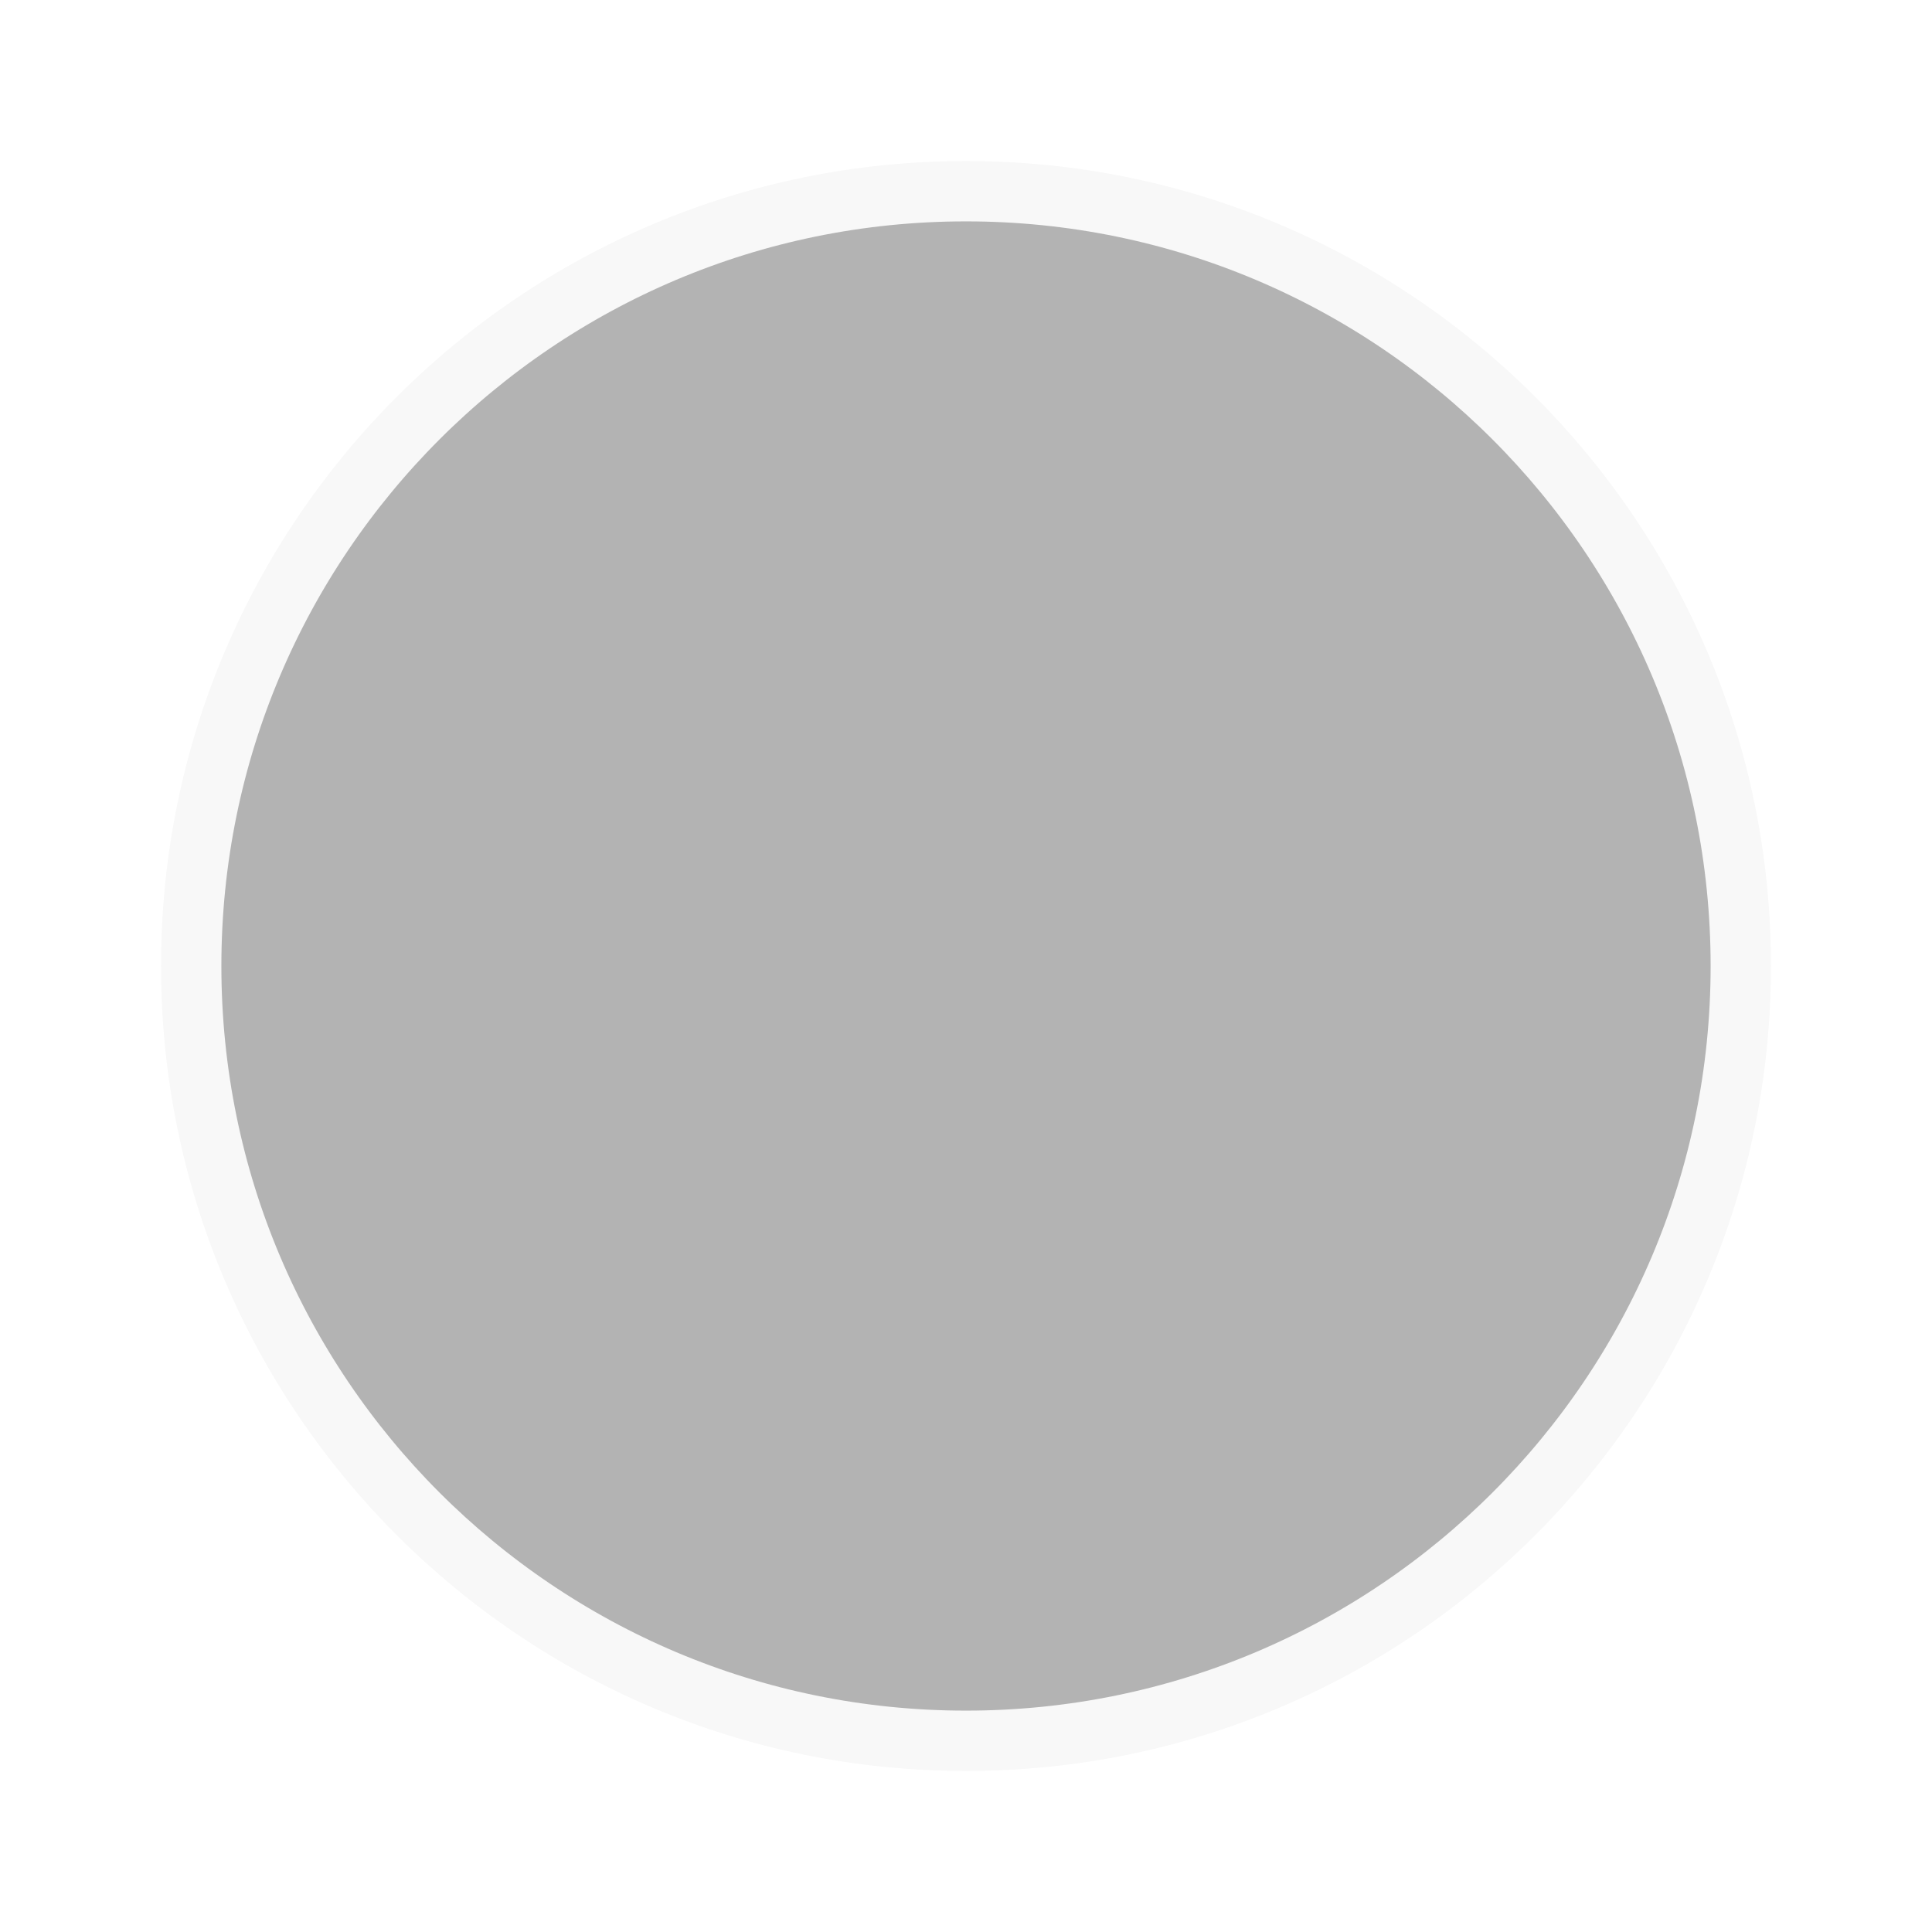
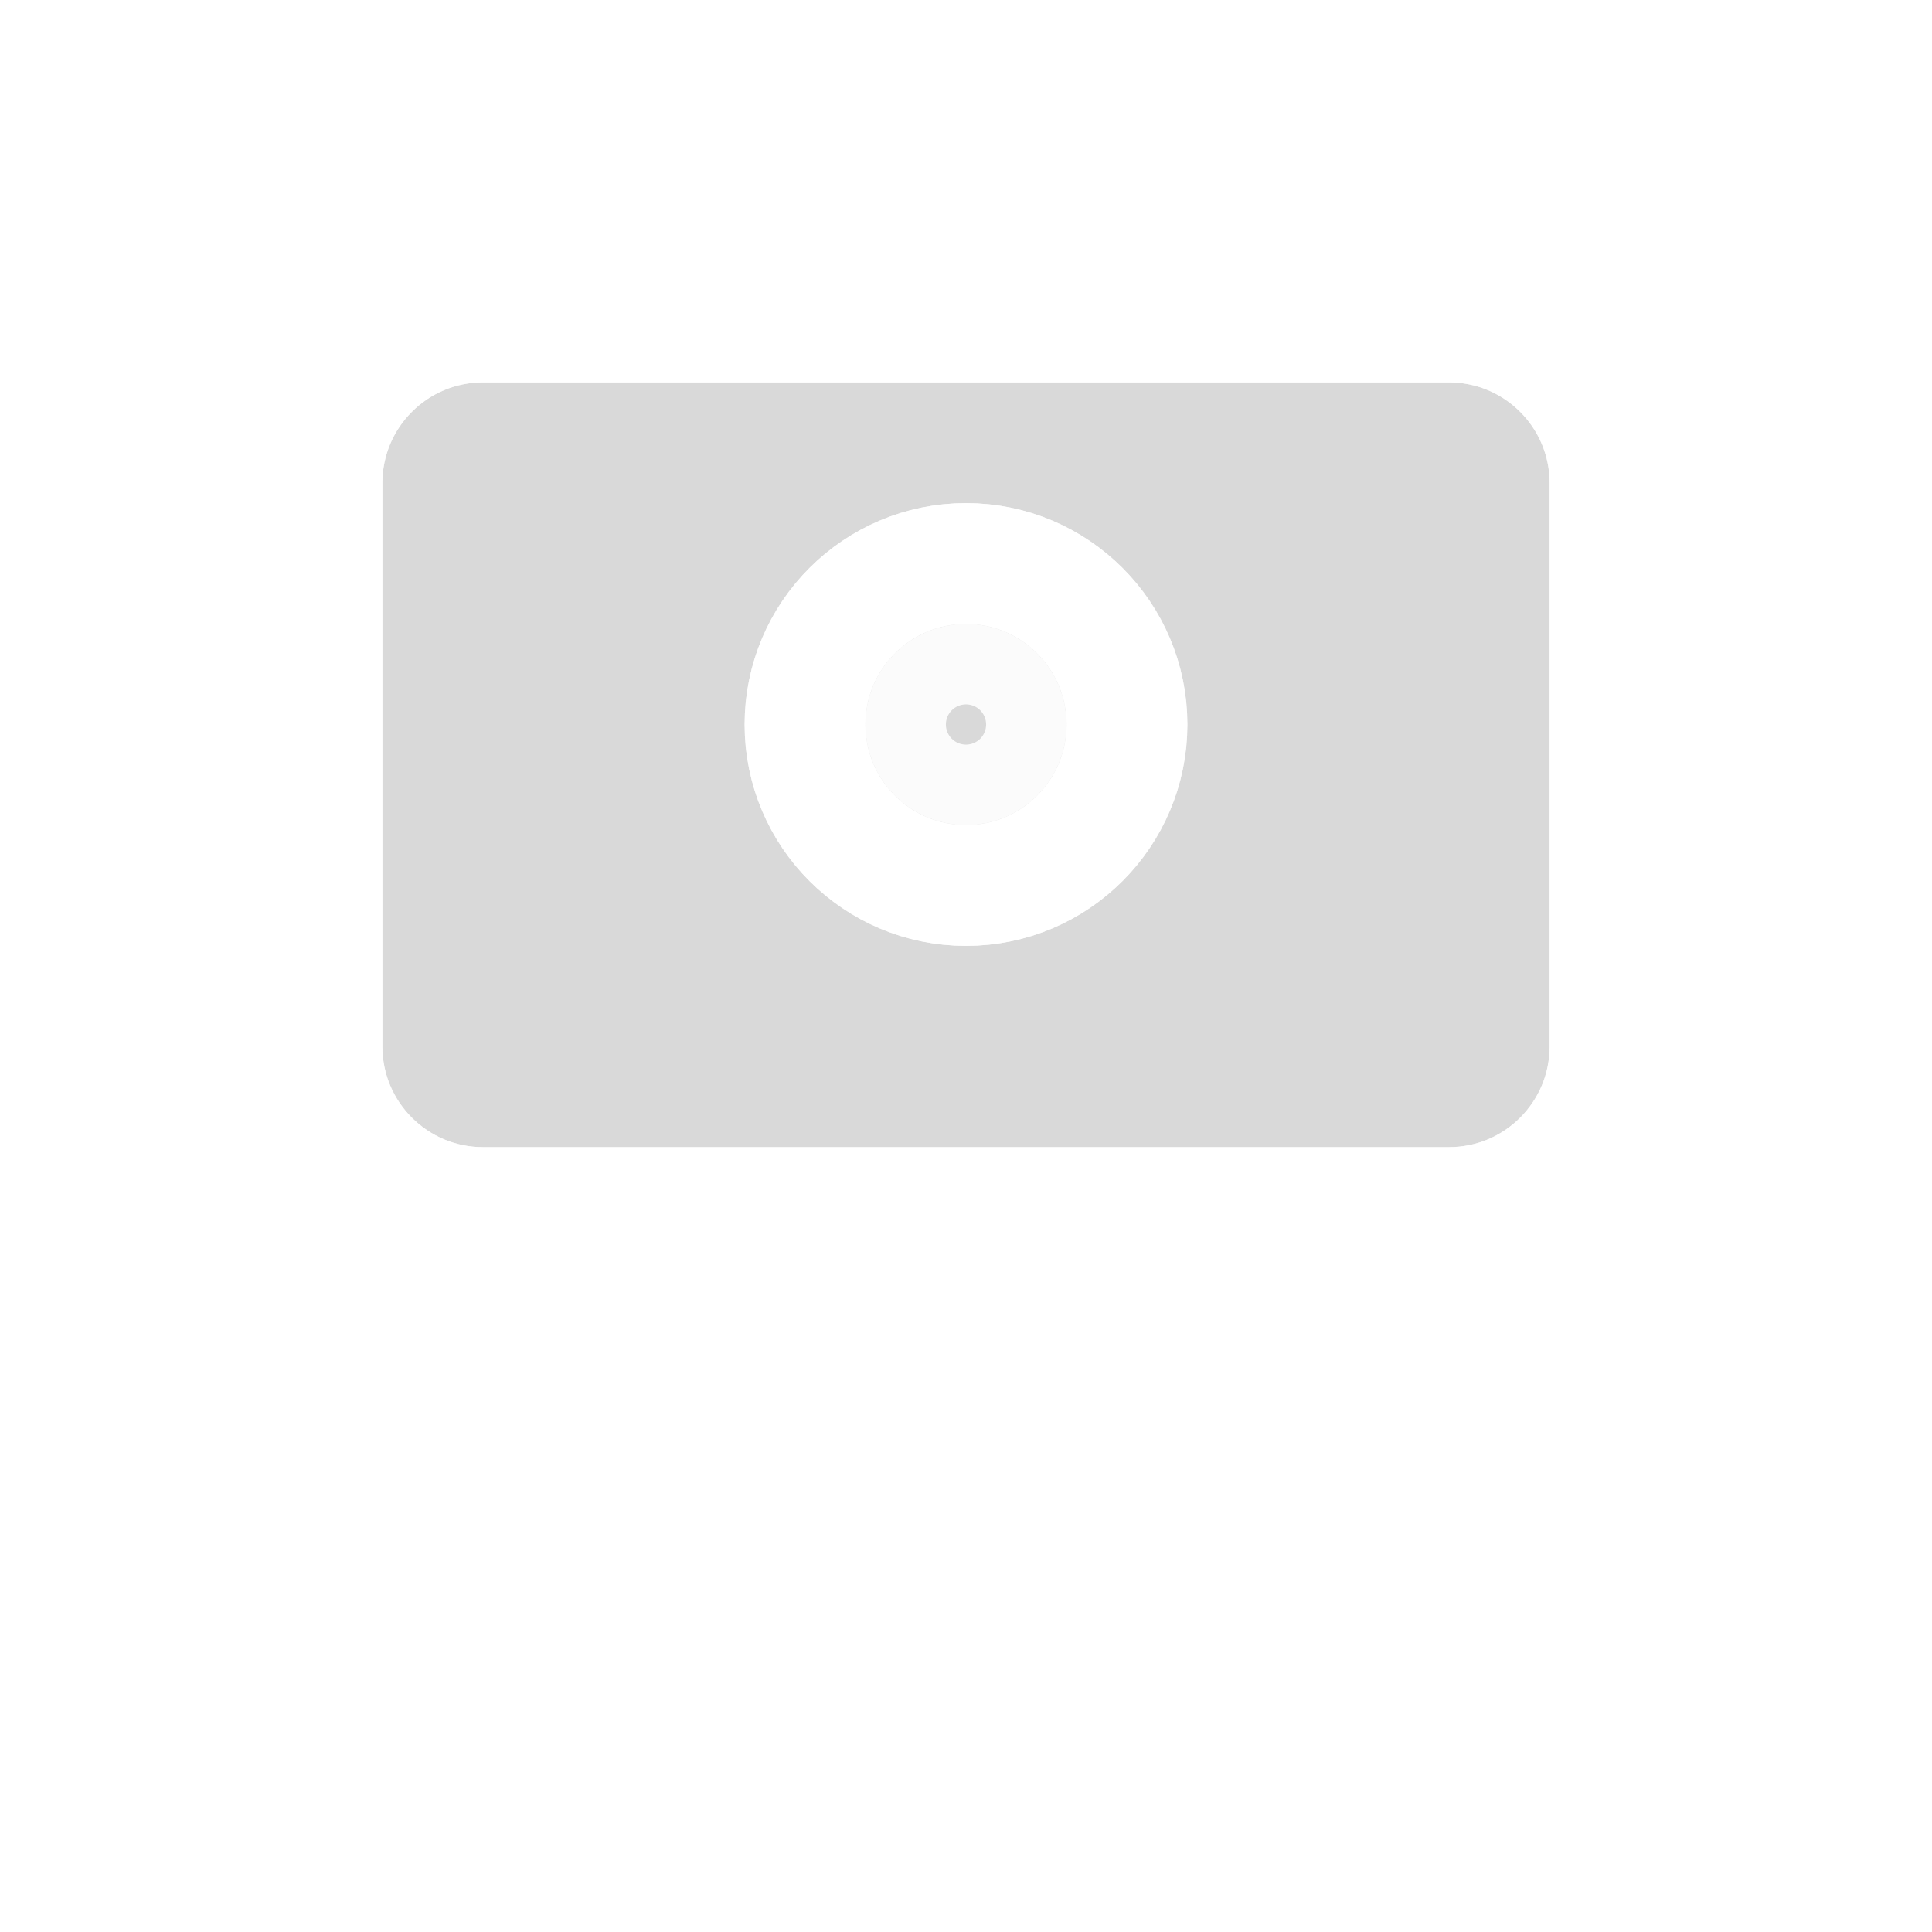
<svg xmlns="http://www.w3.org/2000/svg" viewBox="0 0 24 24" fill="none" stroke="#FFFFFFE6" stroke-width="1.5" stroke-linecap="round" stroke-linejoin="round">
-   <circle cx="12" cy="12" r="10" fill="#000000" opacity="0.3" />
+   <g fill="#000000" opacity="0.15">
+     <rect x="4" y="4" width="16" height="11" rx="2" />
+     <line x1="8" y1="19" x2="16" y2="19" />
+     <line x1="11" y1="19" x2="9" y2="21" />
+     <line x1="13" y1="19" x2="15" y2="21" />
+     <circle cx="12" cy="9" r="2" />
+   </g>
+   <rect x="4" y="4" width="16" height="11" rx="2" />
+   <line x1="8" y1="19" x2="16" y2="19" />
+   <path d="M11 19l-2 2" />
+   <path d="M13 19l2 2" />
+   <circle cx="12" cy="9" r="2" />
+   <circle cx="12" cy="9" r="0.5" />
</svg>
